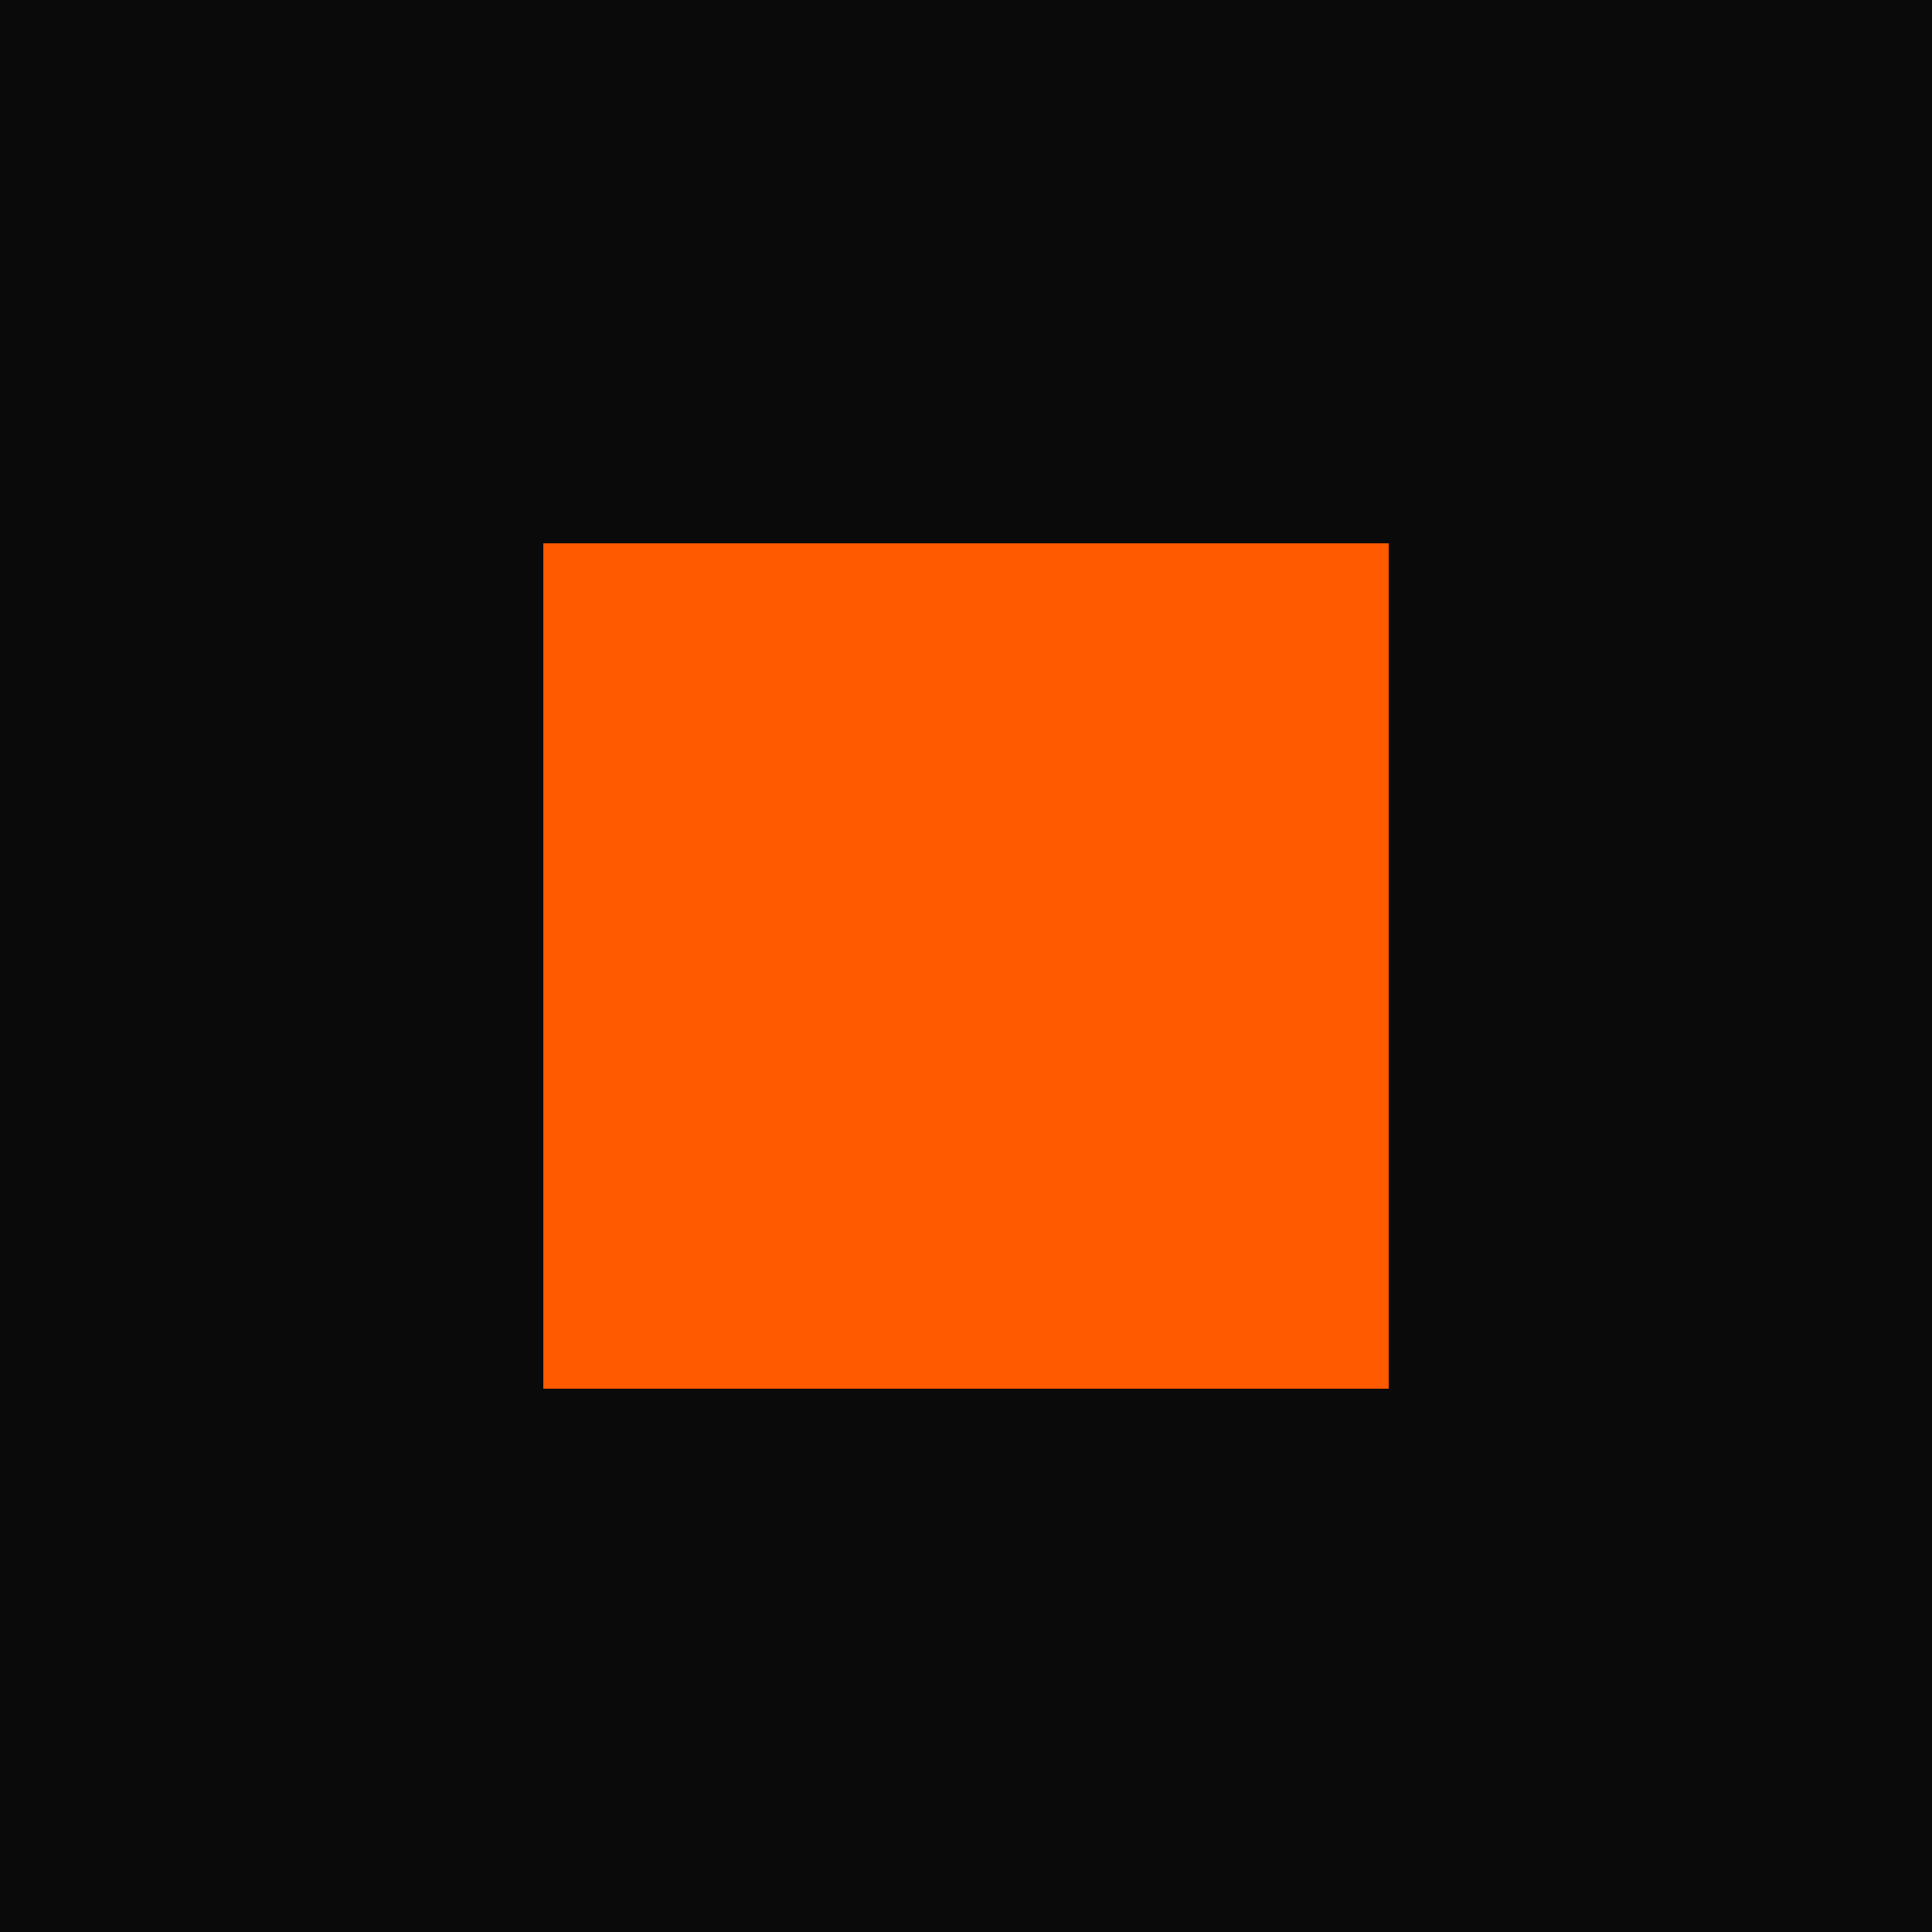
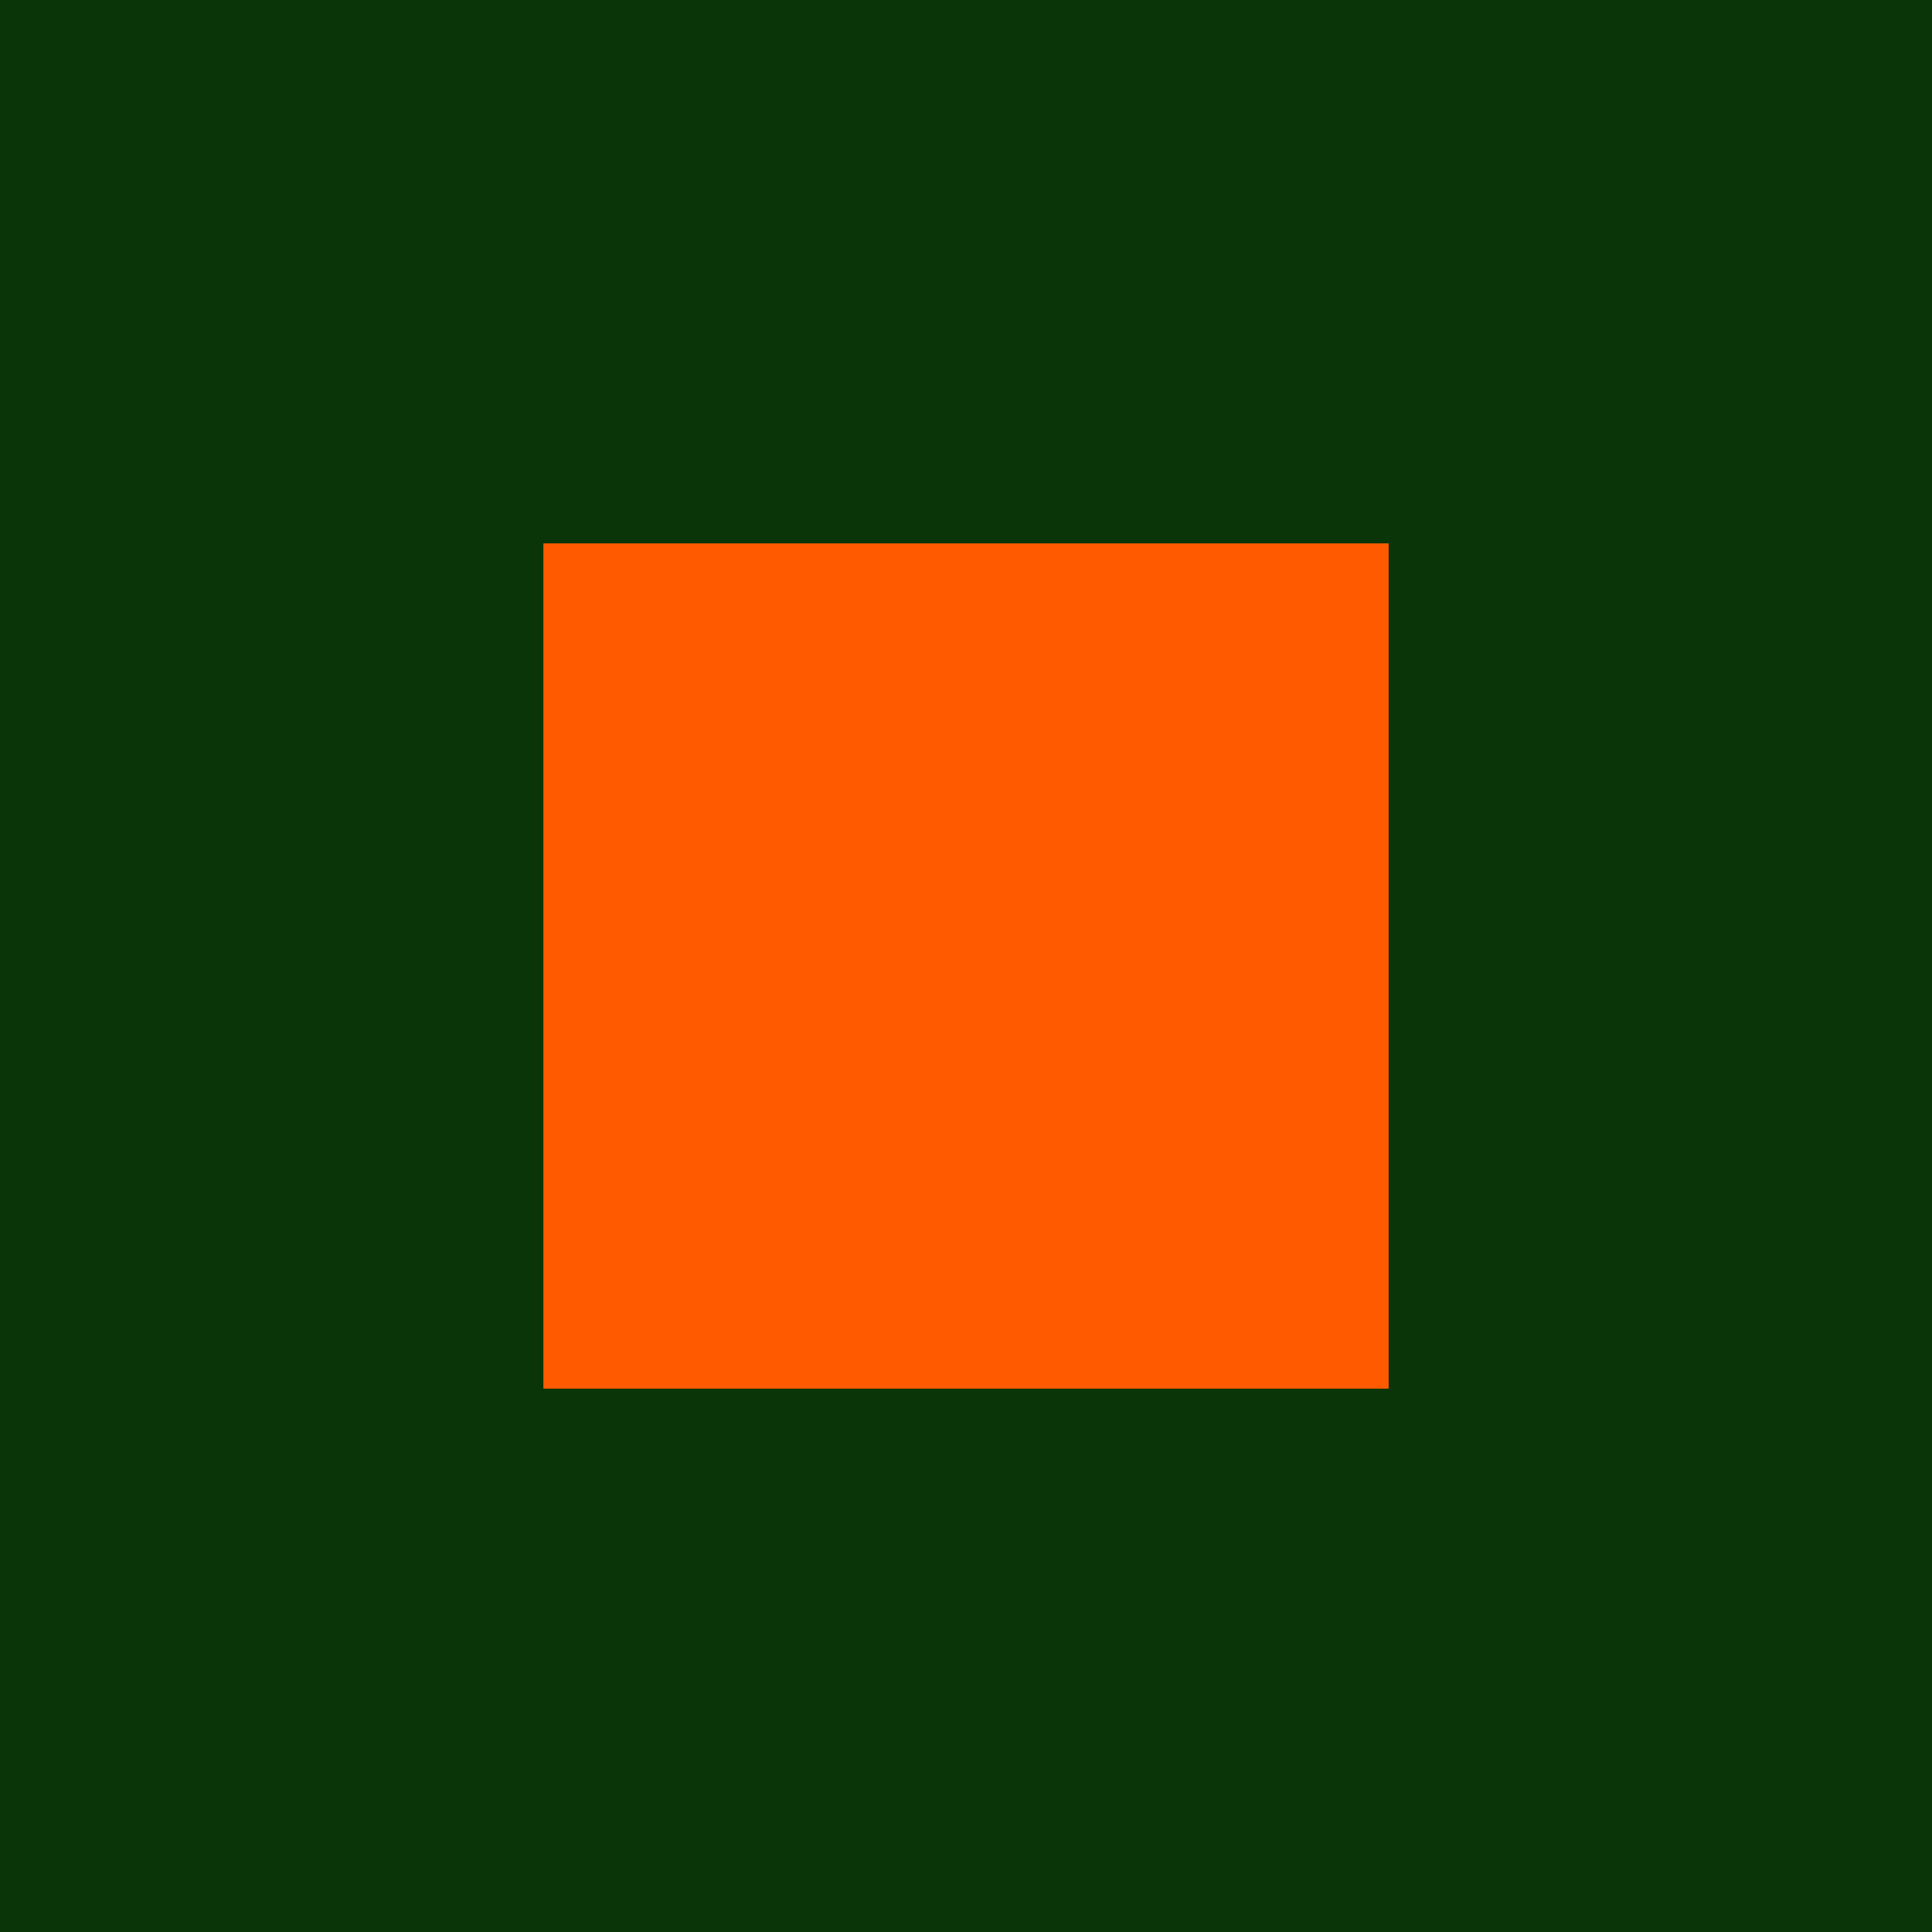
<svg xmlns="http://www.w3.org/2000/svg" viewBox="0 0 64 64" width="64" height="64">
-   <rect width="64" height="64" fill="#0a0a0a" />
+   <rect width="64" height="64" fill="#0a3509" />
  <rect x="18" y="18" width="28" height="28" fill="#ff5a00" />
</svg>
